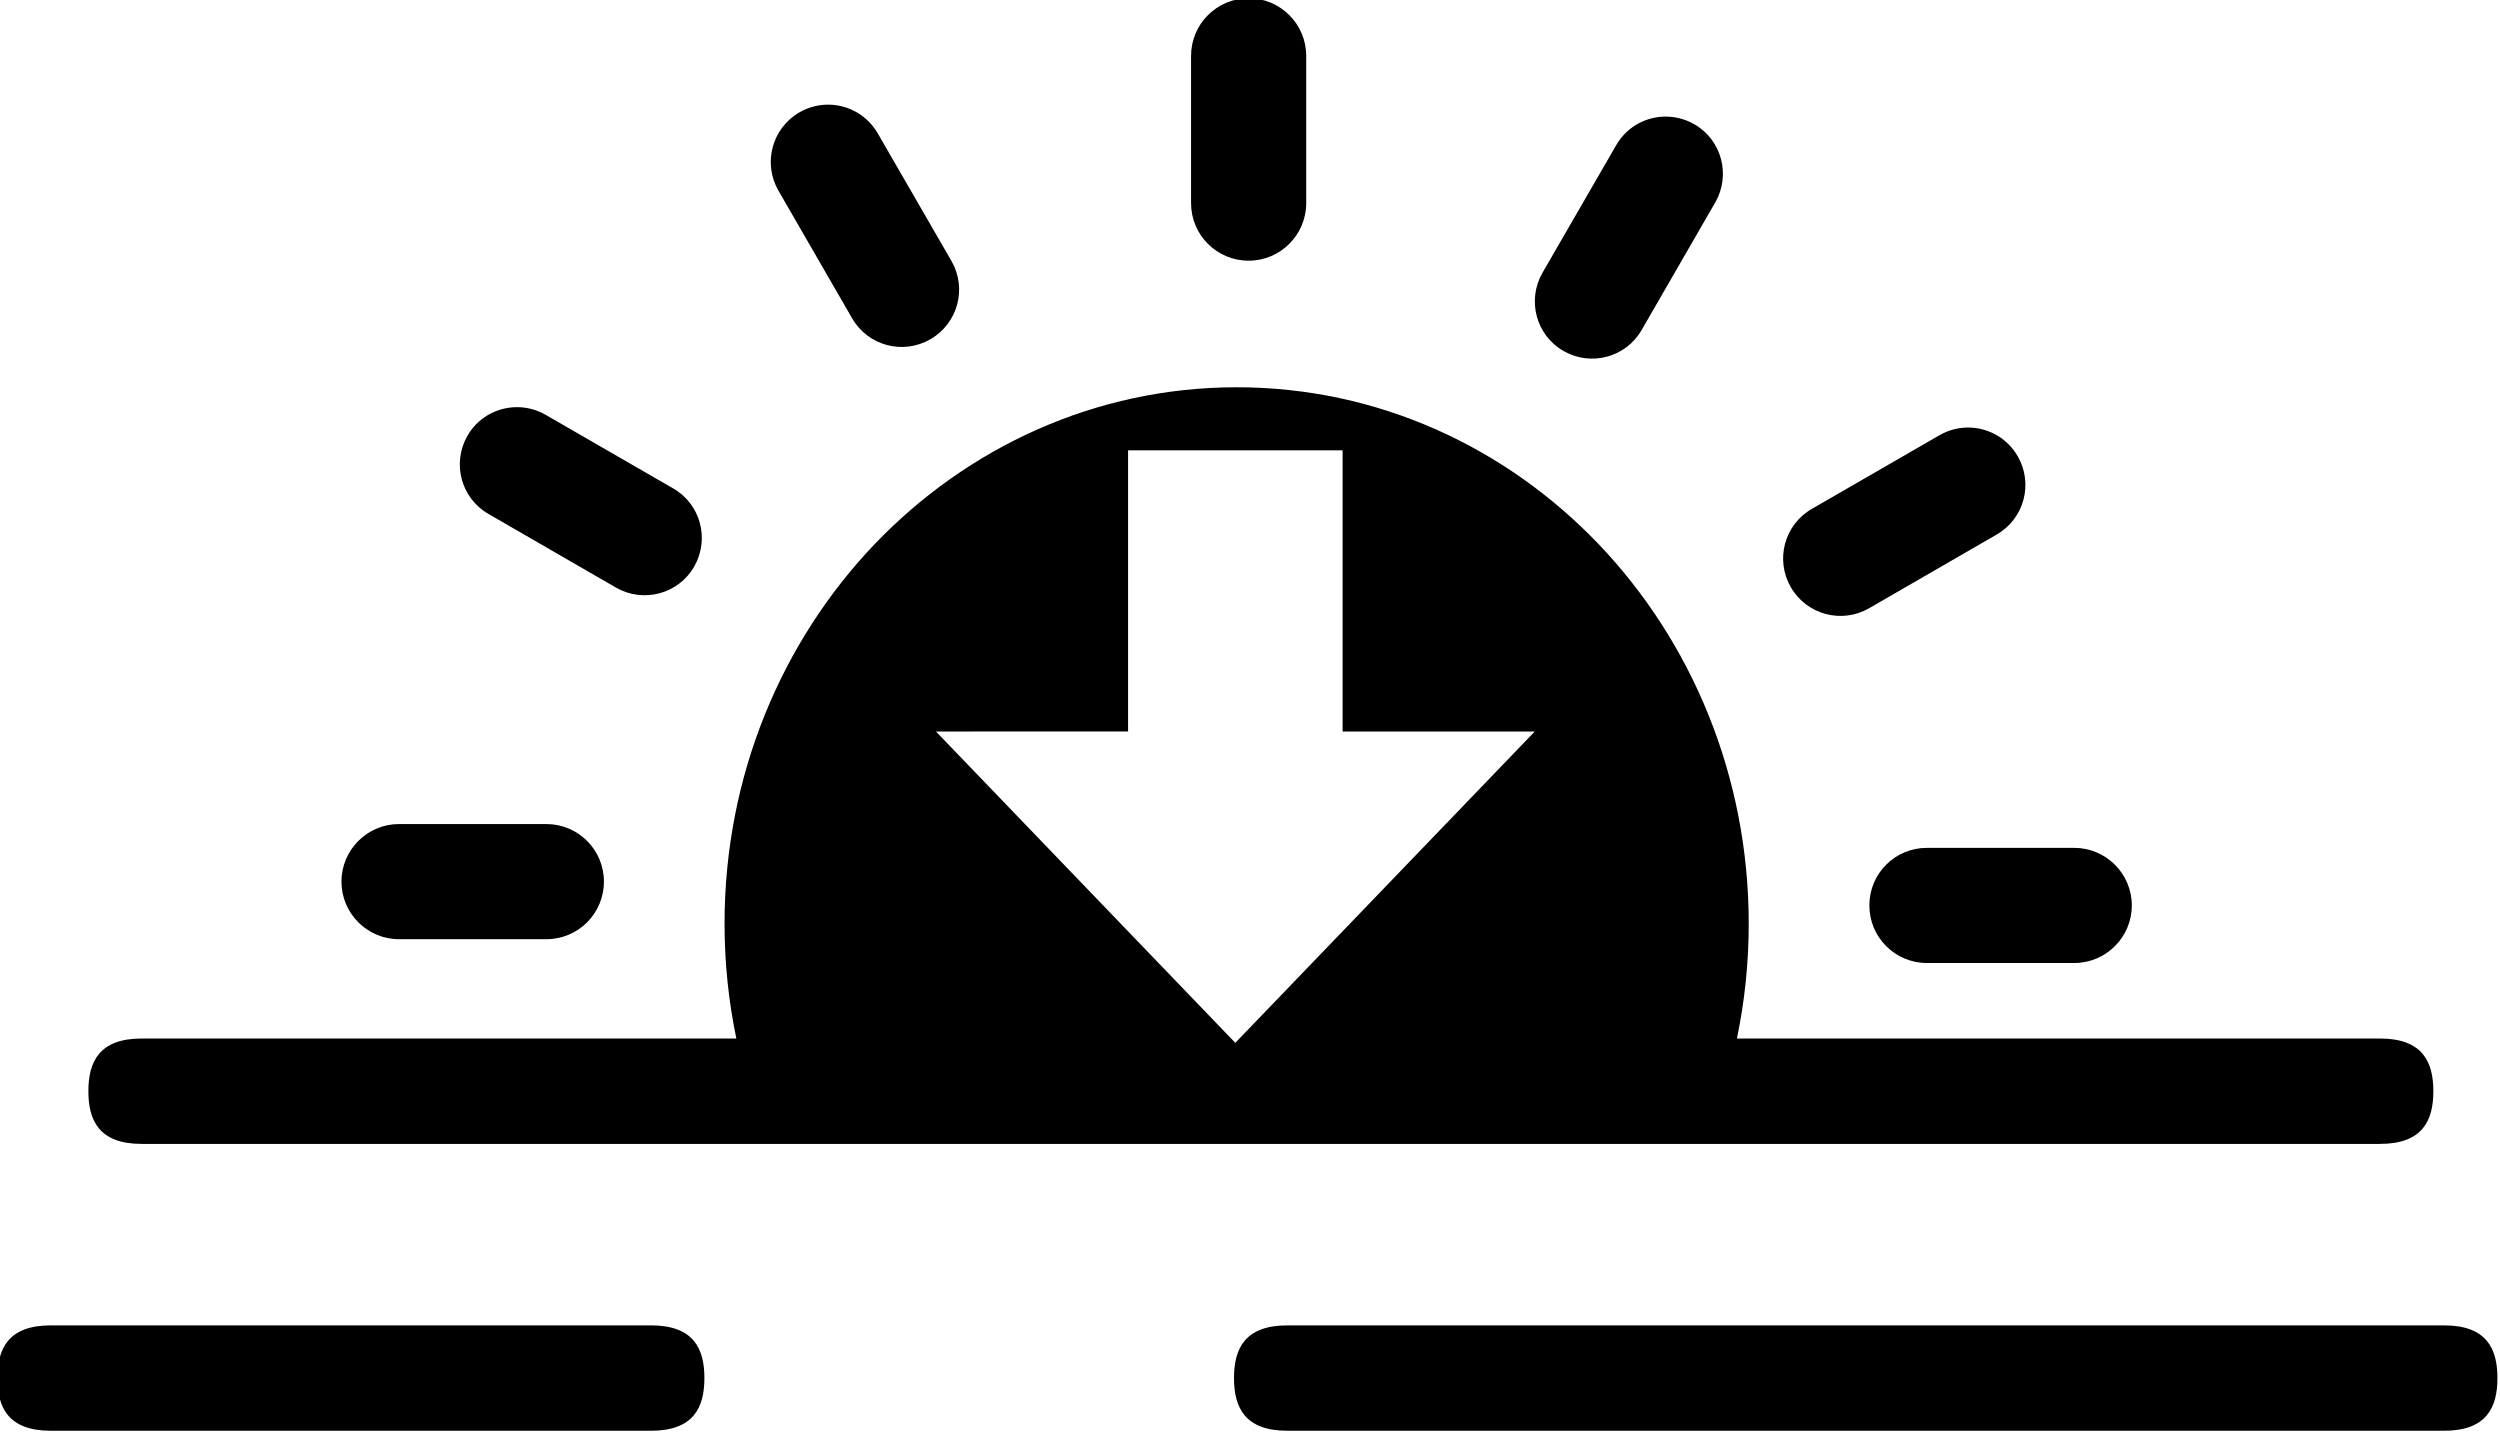
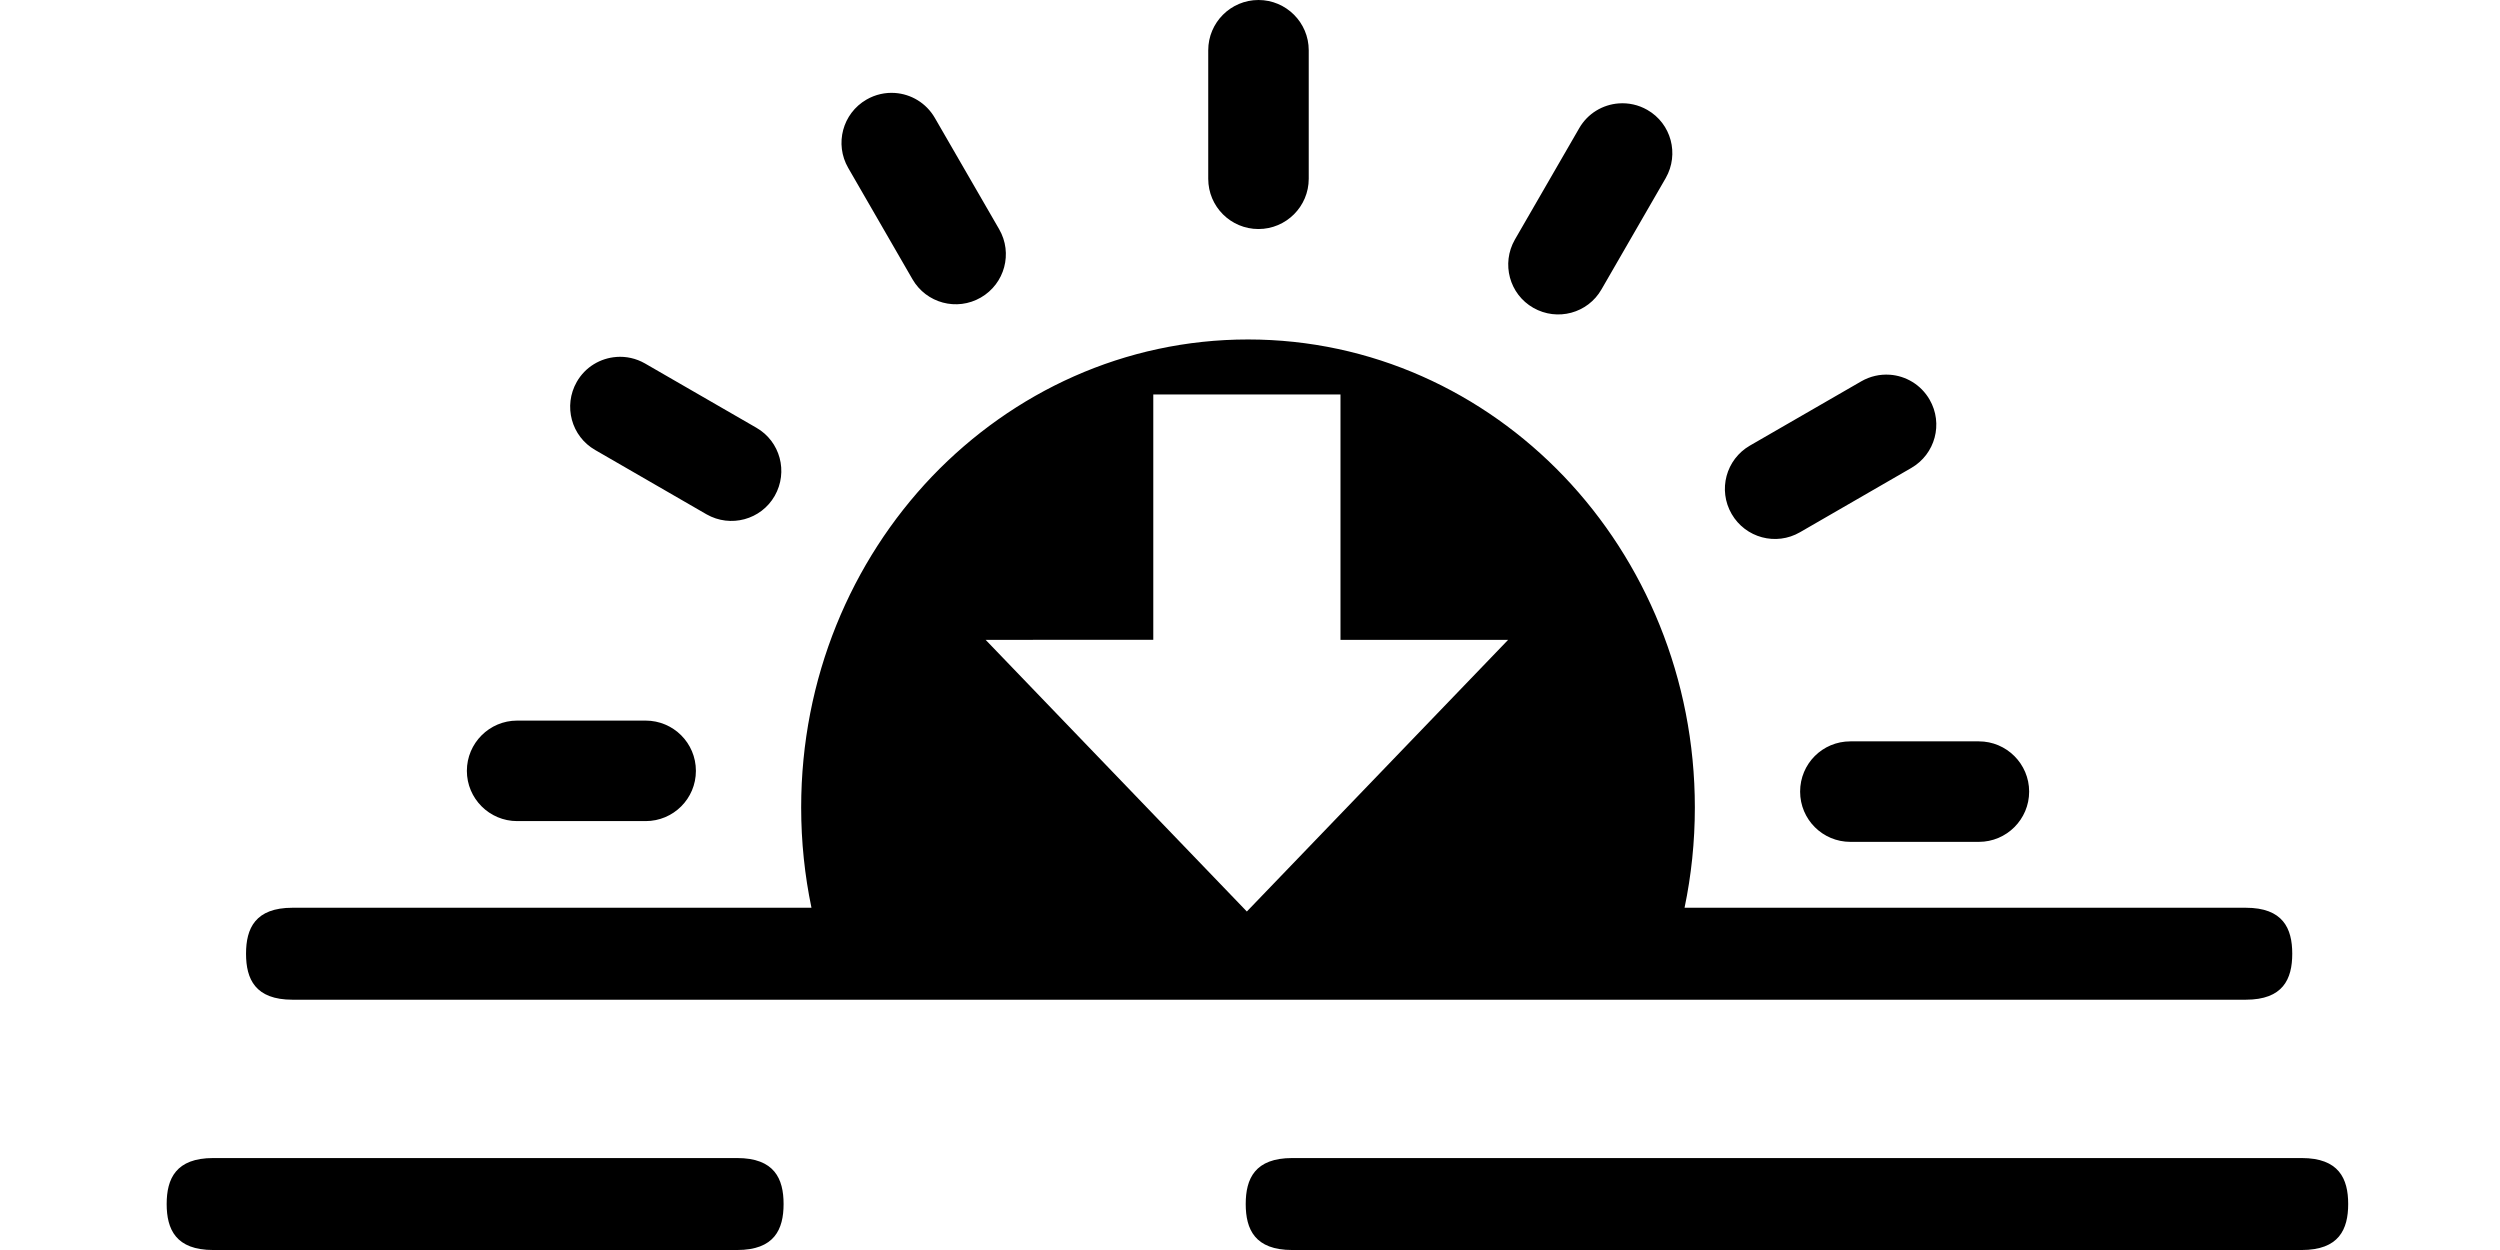
- <svg xmlns="http://www.w3.org/2000/svg" version="1.1" id="Layer_1" x="0px" y="0px" viewBox="0 0 122.88 70.41" style="enable-background:new 0 0 122.88 70.41" xml:space="preserve">
+ <svg xmlns="http://www.w3.org/2000/svg" version="1.1" id="Layer_1" x="0px" y="0px" viewBox="0 0 150 75" xml:space="preserve" width="150" height="75">
  <defs id="defs3785" />
-   <g id="layer2" style="display:inline">
-     <path d="M 61.373 -0.086 C 59.813 -0.086 58.543 1.184 58.543 2.744 L 58.543 9.984 C 58.543 11.554 59.813 12.814 61.373 12.814 C 62.933 12.814 64.203 11.544 64.203 9.984 L 64.203 2.744 C 64.203 1.184 62.933 -0.086 61.373 -0.086 z M 40.898 5.15 C 40.357 5.113 39.799 5.231 39.293 5.523 C 37.943 6.303 37.484 8.025 38.264 9.375 L 41.883 15.645 C 42.663 16.995 44.382 17.454 45.732 16.674 C 47.082 15.894 47.544 14.174 46.764 12.824 L 43.143 6.555 C 42.655 5.711 41.8 5.213 40.898 5.15 z M 81.668 5.738 C 80.767 5.804 79.915 6.301 79.434 7.145 L 75.812 13.414 C 75.043 14.764 75.504 16.484 76.854 17.254 C 78.204 18.024 79.923 17.565 80.693 16.215 L 84.312 9.943 C 85.082 8.593 84.623 6.874 83.273 6.104 C 82.767 5.815 82.209 5.699 81.668 5.738 z M 60.783 19.035 C 53.833 19.035 47.542 21.994 42.982 26.754 C 38.432 31.524 35.613 38.115 35.613 45.395 C 35.613 47.335 35.813 49.225 36.193 51.045 L 6.963 51.045 C 4.863 51.045 4.344 52.205 4.344 53.635 C 4.344 55.065 4.863 56.225 6.963 56.225 L 116.982 56.225 C 119.082 56.225 119.604 55.065 119.604 53.635 C 119.604 52.205 119.082 51.045 116.982 51.045 L 85.373 51.045 C 85.753 49.225 85.953 47.335 85.953 45.395 C 85.953 38.125 83.134 31.524 78.584 26.754 C 74.024 21.984 67.733 19.035 60.783 19.035 z M 25.209 20.02 C 24.308 20.085 23.454 20.58 22.973 21.424 C 22.203 22.774 22.664 24.494 24.014 25.264 L 30.283 28.885 C 31.633 29.655 33.353 29.194 34.123 27.844 C 34.893 26.494 34.434 24.774 33.084 24.004 L 26.812 20.385 C 26.306 20.096 25.75 19.98 25.209 20.02 z M 96.93 21.021 C 96.388 20.984 95.83 21.102 95.324 21.395 L 89.053 25.014 C 87.703 25.794 87.243 27.513 88.023 28.863 C 88.803 30.213 90.523 30.675 91.873 29.895 L 98.143 26.273 C 99.493 25.493 99.954 23.774 99.174 22.424 C 98.686 21.58 97.832 21.084 96.93 21.021 z M 55.447 22.135 L 65.992 22.135 L 65.992 35.955 L 75.436 35.955 L 60.717 51.258 L 60.588 51.123 L 46.004 35.955 L 55.447 35.953 L 55.447 22.135 z M 19.613 40.504 C 18.053 40.504 16.783 41.774 16.783 43.334 C 16.783 44.894 18.053 46.164 19.613 46.164 L 26.854 46.164 C 28.414 46.164 29.684 44.904 29.684 43.334 C 29.684 41.764 28.414 40.504 26.854 40.504 L 19.613 40.504 z M 94.713 41.674 C 93.143 41.674 91.883 42.934 91.883 44.504 C 91.883 46.074 93.153 47.334 94.713 47.334 L 101.953 47.334 C 103.513 47.334 104.783 46.064 104.783 44.504 C 104.783 42.944 103.513 41.674 101.953 41.674 L 94.713 41.674 z M 2.494 65.145 C 0.394 65.145 -0.127 66.304 -0.127 67.734 C -0.127 69.164 0.394 70.324 2.494 70.324 L 32.004 70.324 C 34.104 70.324 34.623 69.164 34.623 67.734 C 34.623 66.304 34.104 65.145 32.004 65.145 L 2.494 65.145 z M 63.273 65.145 C 61.173 65.145 60.654 66.304 60.654 67.734 C 60.654 69.164 61.173 70.324 63.273 70.324 L 120.133 70.324 C 122.233 70.324 122.754 69.164 122.754 67.734 C 122.754 66.304 122.233 65.145 120.133 65.145 L 63.273 65.145 z " id="path3778" />
+   <g id="layer2" style="display:inline" transform="translate(4.132085,2.380859)">
+     <path d="m 71.377,-2.381 c -1.662,0 -3.015,1.353 -3.015,3.015 V 8.346 c 0,1.672 1.353,3.015 3.015,3.015 1.662,0 3.015,-1.353 3.015,-3.015 V 0.634 c 0,-1.662 -1.353,-3.015 -3.015,-3.015 z M 49.568,3.197 c -0.577,-0.04 -1.171,0.086 -1.71,0.397 -1.438,0.831 -1.927,2.665 -1.096,4.103 l 3.855,6.678 c 0.831,1.438 2.663,1.927 4.101,1.096 1.438,-0.831 1.929,-2.663 1.098,-4.101 L 51.958,4.693 C 51.439,3.794 50.528,3.264 49.568,3.197 Z m 43.427,0.626 c -0.96,0.07 -1.867,0.599 -2.38,1.498 l -3.857,6.678 c -0.82,1.438 -0.329,3.27 1.109,4.09 1.438,0.82 3.27,0.331 4.09,-1.107 L 95.812,8.302 C 96.632,6.864 96.143,5.032 94.705,4.212 94.166,3.904 93.571,3.781 92.995,3.823 Z M 70.749,17.987 c -7.403,0 -14.104,3.152 -18.961,8.222 -4.847,5.081 -7.85,12.101 -7.85,19.856 0,2.066 0.213,4.08 0.618,6.019 H 13.42 c -2.237,0 -2.79,1.235 -2.79,2.759 0,1.523 0.553,2.759 2.79,2.759 H 130.611 c 2.237,0 2.792,-1.235 2.792,-2.759 0,-1.523 -0.555,-2.759 -2.792,-2.759 H 96.941 c 0.405,-1.939 0.618,-3.952 0.618,-6.019 0,-7.744 -3.003,-14.775 -7.85,-19.856 -4.857,-5.081 -11.558,-8.222 -18.961,-8.222 z m -37.893,1.049 c -0.96,0.07 -1.869,0.597 -2.382,1.496 -0.82,1.438 -0.329,3.27 1.109,4.09 l 6.678,3.857 c 1.438,0.82 3.27,0.329 4.09,-1.109 0.82,-1.438 0.331,-3.27 -1.107,-4.09 L 34.563,19.424 C 34.024,19.117 33.431,18.993 32.855,19.035 Z m 76.396,1.067 c -0.577,-0.04 -1.171,0.086 -1.71,0.397 l -6.68,3.855 c -1.438,0.831 -1.927,2.663 -1.096,4.101 0.831,1.438 2.663,1.929 4.101,1.098 l 6.678,-3.857 c 1.438,-0.831 1.929,-2.663 1.098,-4.101 -0.519,-0.899 -1.43,-1.427 -2.39,-1.494 z M 65.065,21.288 H 76.297 V 36.01 H 86.356 L 70.678,52.31 70.541,52.166 55.006,36.01 65.065,36.007 Z M 26.895,40.855 c -1.662,0 -3.015,1.353 -3.015,3.015 0,1.662 1.353,3.015 3.015,3.015 h 7.712 c 1.662,10e-7 3.015,-1.342 3.015,-3.015 0,-1.672 -1.353,-3.015 -3.015,-3.015 z m 79.995,1.246 c -1.672,0 -3.015,1.342 -3.015,3.015 0,1.672 1.353,3.015 3.015,3.015 h 7.712 c 1.662,0 3.015,-1.353 3.015,-3.015 0,-1.662 -1.353,-3.015 -3.015,-3.015 z M 8.66,67.102 c -2.237,0 -2.792,1.235 -2.792,2.759 0,1.523 0.555,2.759 2.792,2.759 H 40.093 c 2.237,0 2.79,-1.235 2.79,-2.759 0,-1.523 -0.553,-2.759 -2.79,-2.759 z m 64.741,0 c -2.237,0 -2.79,1.235 -2.79,2.759 0,1.523 0.553,2.759 2.79,2.759 h 60.566 c 2.237,0 2.792,-1.235 2.792,-2.759 0,-1.523 -0.555,-2.759 -2.792,-2.759 z" id="path3778" style="stroke-width:1.065" />
  </g>
-   <g id="layer3" style="display:inline" />
+   <g id="layer3" style="display:inline" transform="translate(4.132085,2.380859)" />
</svg>
